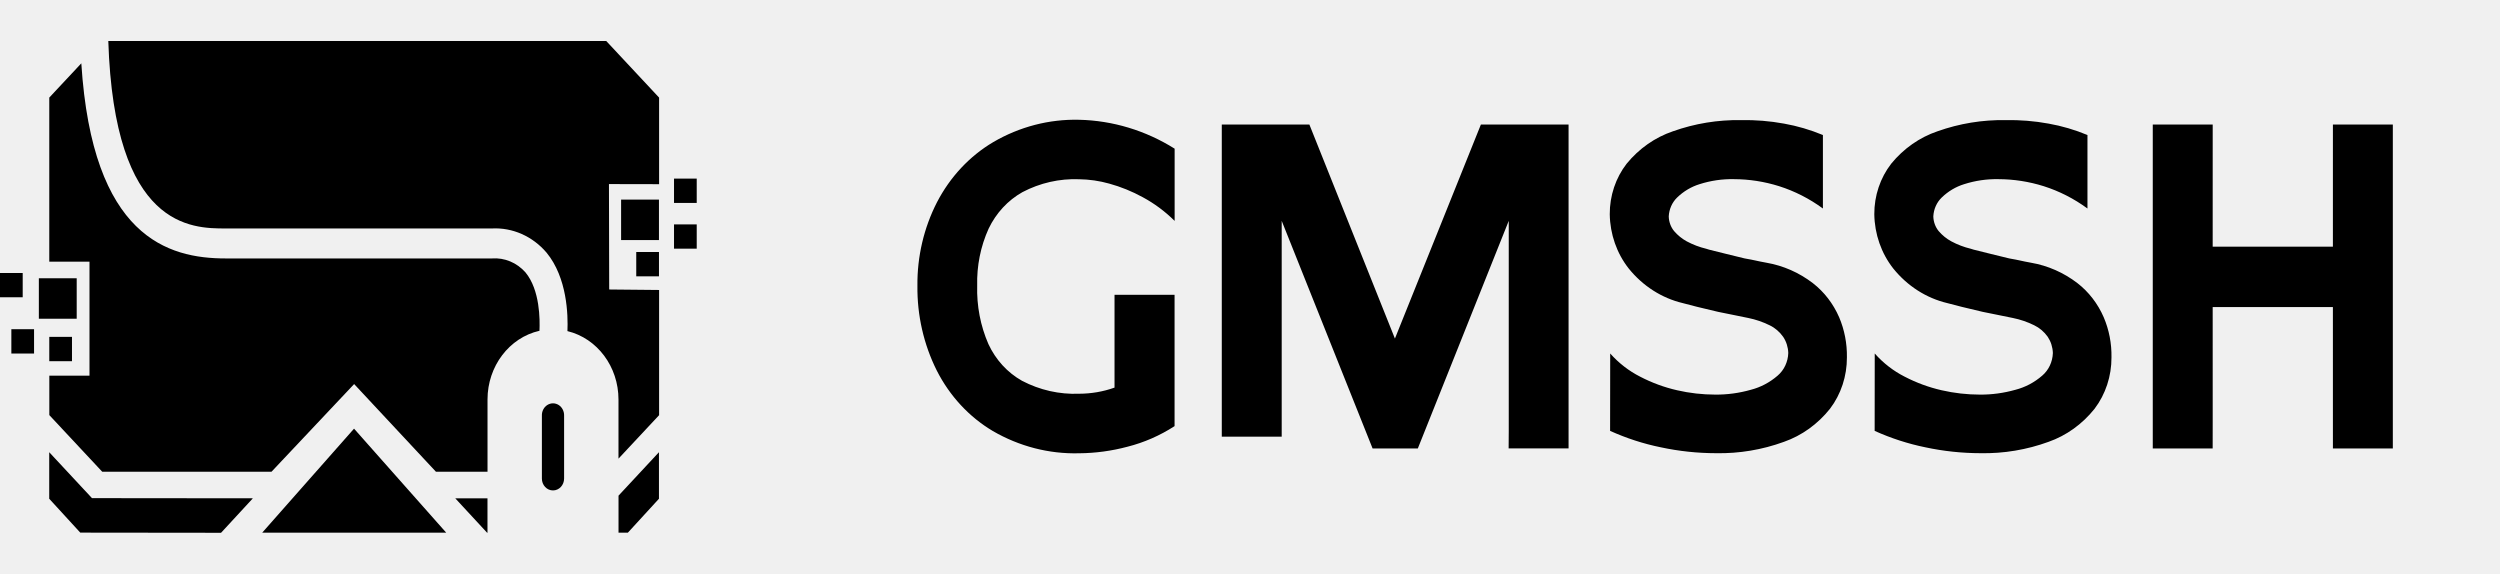
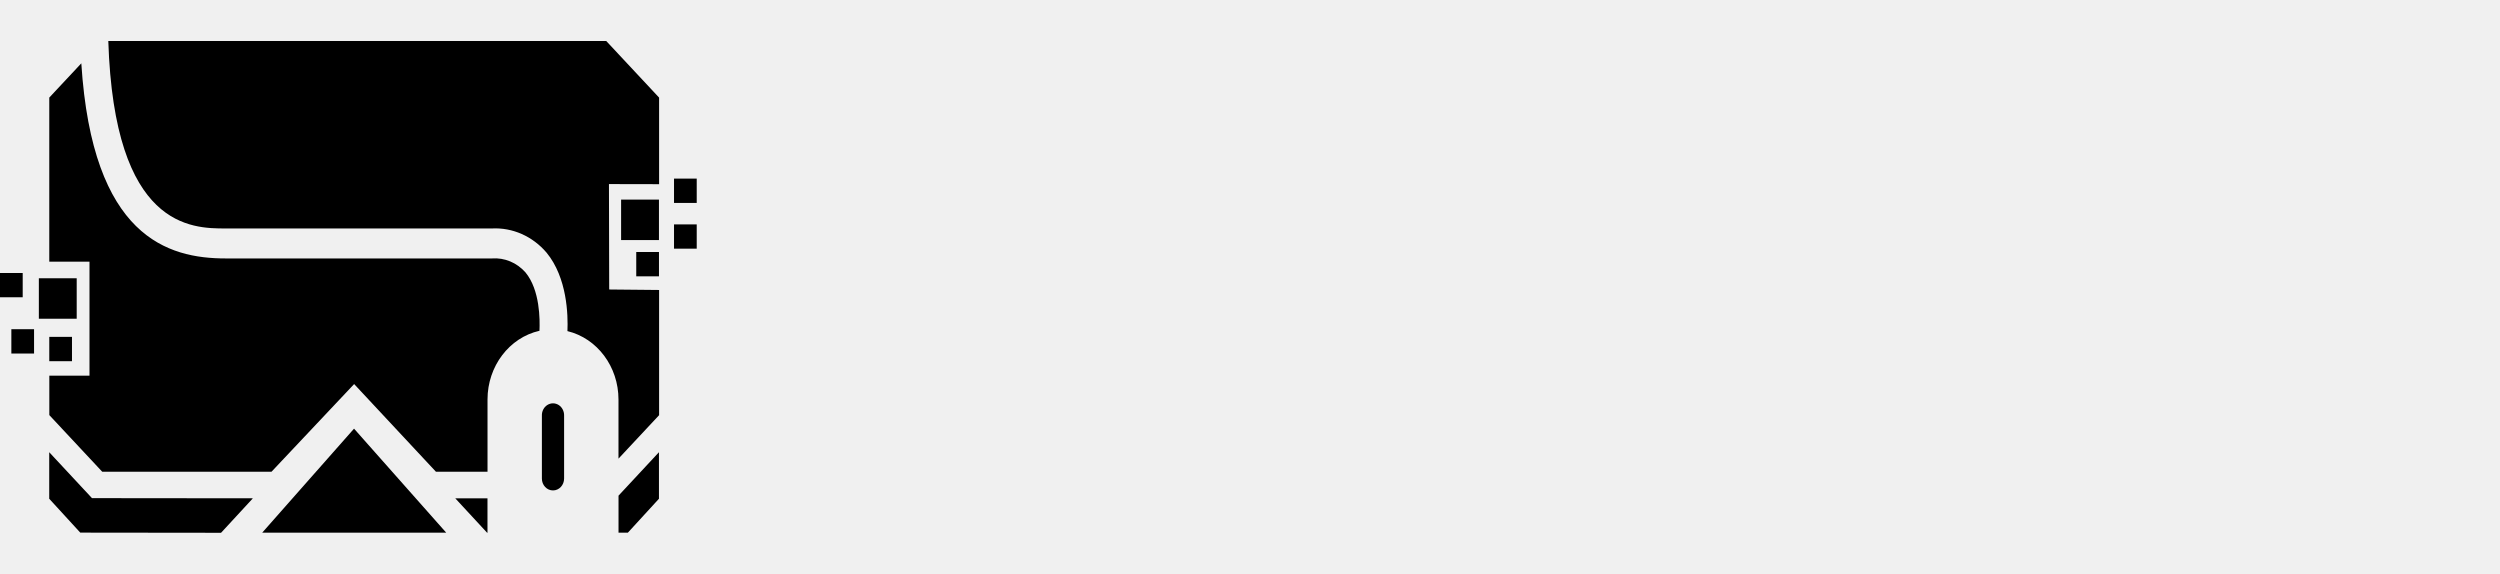
<svg xmlns="http://www.w3.org/2000/svg" width="122" height="28" viewBox="0 0 122 28" fill="none">
  <g clip-path="url(#clip0_1622_207714)">
    <path d="M4.489 24.309L12.341 24.317L10.787 26L3.917 25.992L2.402 24.339V22.068L4.489 24.309ZM23.789 25.997H23.77L22.216 24.317H23.789V25.997ZM21.774 25.993H12.797L17.277 20.918L21.774 25.993ZM32.157 24.339L30.641 25.993H30.184V24.188L32.157 22.068V24.339ZM26.71 19.764C26.88 19.656 27.092 19.656 27.263 19.764C27.433 19.872 27.535 20.072 27.528 20.284V23.353C27.528 23.506 27.471 23.654 27.37 23.763C27.268 23.872 27.13 23.933 26.987 23.933C26.843 23.934 26.704 23.873 26.603 23.764C26.501 23.655 26.443 23.507 26.444 23.353V20.284C26.437 20.072 26.539 19.872 26.71 19.764ZM3.968 3.09C4.509 11.57 8.192 12.612 11.015 12.612H24.007C24.62 12.566 25.22 12.816 25.643 13.293C26.355 14.153 26.35 15.609 26.326 16.142C24.849 16.478 23.792 17.874 23.791 19.491V23.021H21.274L17.282 18.742L13.249 23.021H4.989L2.407 20.257V18.333H4.367V12.769H2.405V4.762L3.968 3.09ZM32.164 4.763V8.988L29.717 8.983L29.729 14.127L32.164 14.151V20.261L30.182 22.382V19.495C30.182 17.896 29.148 16.511 27.691 16.158C27.725 15.375 27.681 13.555 26.672 12.329C25.992 11.53 25.014 11.097 24.005 11.149H11.012C9.359 11.149 5.574 11.145 5.285 2H29.583L32.164 4.763ZM3.513 17.625H2.405V16.439H3.513V17.625ZM1.662 16.066V17.252H0.554V16.066H1.662ZM3.743 15.553H1.896V13.578H3.743V15.553ZM1.108 14.508H0V13.322H1.108V14.508ZM32.158 13.484H31.049V12.299H32.158V13.484ZM34 12.135H32.892V10.95H34V12.135ZM32.157 11.716H30.31V9.741H32.157V11.716ZM34 9.903H32.892V8.717H34V9.903Z" fill="black" />
-     <path d="M52.667 5.845C54.304 5.883 55.907 6.368 57.322 7.255V10.78C56.858 10.319 56.335 9.931 55.77 9.626C55.248 9.34 54.698 9.116 54.13 8.96C53.65 8.825 53.156 8.754 52.66 8.747C51.704 8.71 50.753 8.926 49.894 9.377C49.186 9.774 48.609 10.397 48.244 11.16C47.853 12.024 47.662 12.977 47.687 13.938C47.659 14.921 47.846 15.899 48.234 16.79C48.591 17.559 49.166 18.186 49.875 18.583C50.74 19.036 51.697 19.253 52.66 19.214C52.953 19.214 53.245 19.188 53.535 19.139C53.825 19.089 54.111 19.015 54.389 18.915V14.387H57.319V20.795C56.606 21.256 55.831 21.595 55.021 21.8C54.25 22.006 53.458 22.114 52.664 22.12C51.194 22.16 49.74 21.784 48.447 21.032C47.294 20.348 46.346 19.325 45.715 18.083C45.077 16.811 44.752 15.384 44.77 13.939C44.756 12.517 45.086 11.115 45.725 9.869C46.366 8.634 47.317 7.617 48.47 6.935C49.756 6.184 51.203 5.808 52.667 5.845ZM84.962 5.862C85.664 5.848 86.367 5.905 87.06 6.032C87.709 6.147 88.345 6.335 88.958 6.589V10.175C88.302 9.694 87.579 9.326 86.818 9.085C86.103 8.861 85.362 8.745 84.618 8.743C84.049 8.731 83.482 8.814 82.937 8.988C82.531 9.113 82.156 9.337 81.842 9.641C81.599 9.877 81.453 10.207 81.435 10.559C81.441 10.823 81.532 11.076 81.694 11.275C81.87 11.48 82.079 11.65 82.311 11.777C82.615 11.939 82.935 12.061 83.266 12.14C83.318 12.155 83.366 12.168 83.405 12.183C83.683 12.254 83.968 12.325 84.26 12.396L85.135 12.61C85.387 12.652 85.569 12.692 85.682 12.716C85.795 12.741 85.971 12.78 86.21 12.822C87.023 12.963 87.796 13.303 88.466 13.816C89.019 14.245 89.461 14.818 89.75 15.482C90.011 16.095 90.14 16.764 90.129 17.439C90.133 18.353 89.842 19.24 89.303 19.948C88.706 20.697 87.929 21.256 87.056 21.562C85.99 21.95 84.869 22.137 83.744 22.116C82.839 22.115 81.936 22.019 81.049 21.829C80.199 21.656 79.37 21.386 78.573 21.027L78.578 17.25C78.996 17.721 79.492 18.105 80.04 18.382C80.613 18.68 81.217 18.902 81.84 19.044C82.454 19.186 83.08 19.256 83.709 19.257C84.293 19.261 84.875 19.182 85.439 19.022C85.919 18.899 86.368 18.662 86.752 18.328C87.065 18.06 87.254 17.658 87.268 17.228C87.26 16.944 87.173 16.669 87.019 16.438C86.845 16.191 86.616 15.996 86.353 15.871C86.023 15.709 85.676 15.59 85.319 15.518C84.988 15.447 84.743 15.397 84.584 15.368C84.425 15.34 84.179 15.29 83.847 15.219C83.052 15.034 82.475 14.891 82.117 14.791C81.093 14.548 80.169 13.956 79.482 13.104C78.898 12.362 78.57 11.426 78.556 10.454C78.552 9.553 78.845 8.679 79.382 7.987C79.986 7.249 80.767 6.703 81.639 6.407C82.71 6.027 83.834 5.842 84.962 5.862ZM97.871 5.862C98.574 5.848 99.278 5.905 99.971 6.032C100.619 6.147 101.255 6.334 101.868 6.589V10.175C101.213 9.694 100.491 9.326 99.73 9.085C99.015 8.861 98.273 8.745 97.528 8.743C96.96 8.731 96.393 8.814 95.849 8.988C95.442 9.113 95.068 9.337 94.754 9.641C94.51 9.877 94.364 10.207 94.346 10.559C94.352 10.823 94.443 11.076 94.605 11.275C94.781 11.481 94.99 11.651 95.223 11.777C95.526 11.939 95.846 12.061 96.177 12.14C96.229 12.155 96.276 12.168 96.315 12.183C96.594 12.254 96.88 12.325 97.171 12.396L98.047 12.61C98.298 12.652 98.481 12.692 98.593 12.716C98.705 12.741 98.881 12.78 99.12 12.822C99.934 12.963 100.706 13.302 101.377 13.816C101.93 14.244 102.373 14.818 102.661 15.482C102.923 16.095 103.052 16.764 103.04 17.439C103.044 18.353 102.753 19.24 102.215 19.948C101.618 20.697 100.84 21.256 99.968 21.562C98.902 21.95 97.781 22.137 96.655 22.116C95.75 22.115 94.846 22.019 93.959 21.829C93.11 21.656 92.28 21.386 91.483 21.027L91.487 17.25C91.905 17.722 92.401 18.105 92.949 18.382C93.522 18.68 94.127 18.902 94.75 19.044C95.364 19.185 95.991 19.256 96.619 19.257C97.203 19.261 97.785 19.182 98.35 19.022C98.83 18.899 99.28 18.663 99.663 18.328C99.977 18.06 100.165 17.658 100.18 17.228C100.171 16.944 100.084 16.669 99.931 16.438C99.757 16.192 99.528 15.997 99.265 15.871C98.935 15.709 98.587 15.59 98.231 15.518C97.899 15.447 97.654 15.397 97.494 15.368C97.335 15.34 97.09 15.29 96.759 15.219C95.963 15.034 95.386 14.891 95.027 14.791C94.003 14.548 93.079 13.956 92.392 13.104C91.808 12.362 91.48 11.426 91.466 10.454C91.462 9.553 91.755 8.679 92.293 7.987C92.896 7.249 93.677 6.703 94.549 6.407C95.621 6.027 96.743 5.842 97.871 5.862ZM68.072 16.522L72.268 6.076H76.546V21.883H73.621L73.627 21.03V10.777L69.19 21.884H66.982L62.547 10.777V21.308H59.623V6.076H63.897L68.072 16.522ZM107.979 12.037H113.845L113.846 6.077H116.77V21.884H113.846L113.845 14.986H107.979L107.98 20.465L107.978 21.884H105.055V6.077H107.98L107.979 12.037Z" fill="black" />
  </g>
  <defs>
    <clipPath id="clip0_1622_207714">
      <rect width="122" height="28" fill="white" />
    </clipPath>
  </defs>
</svg>
